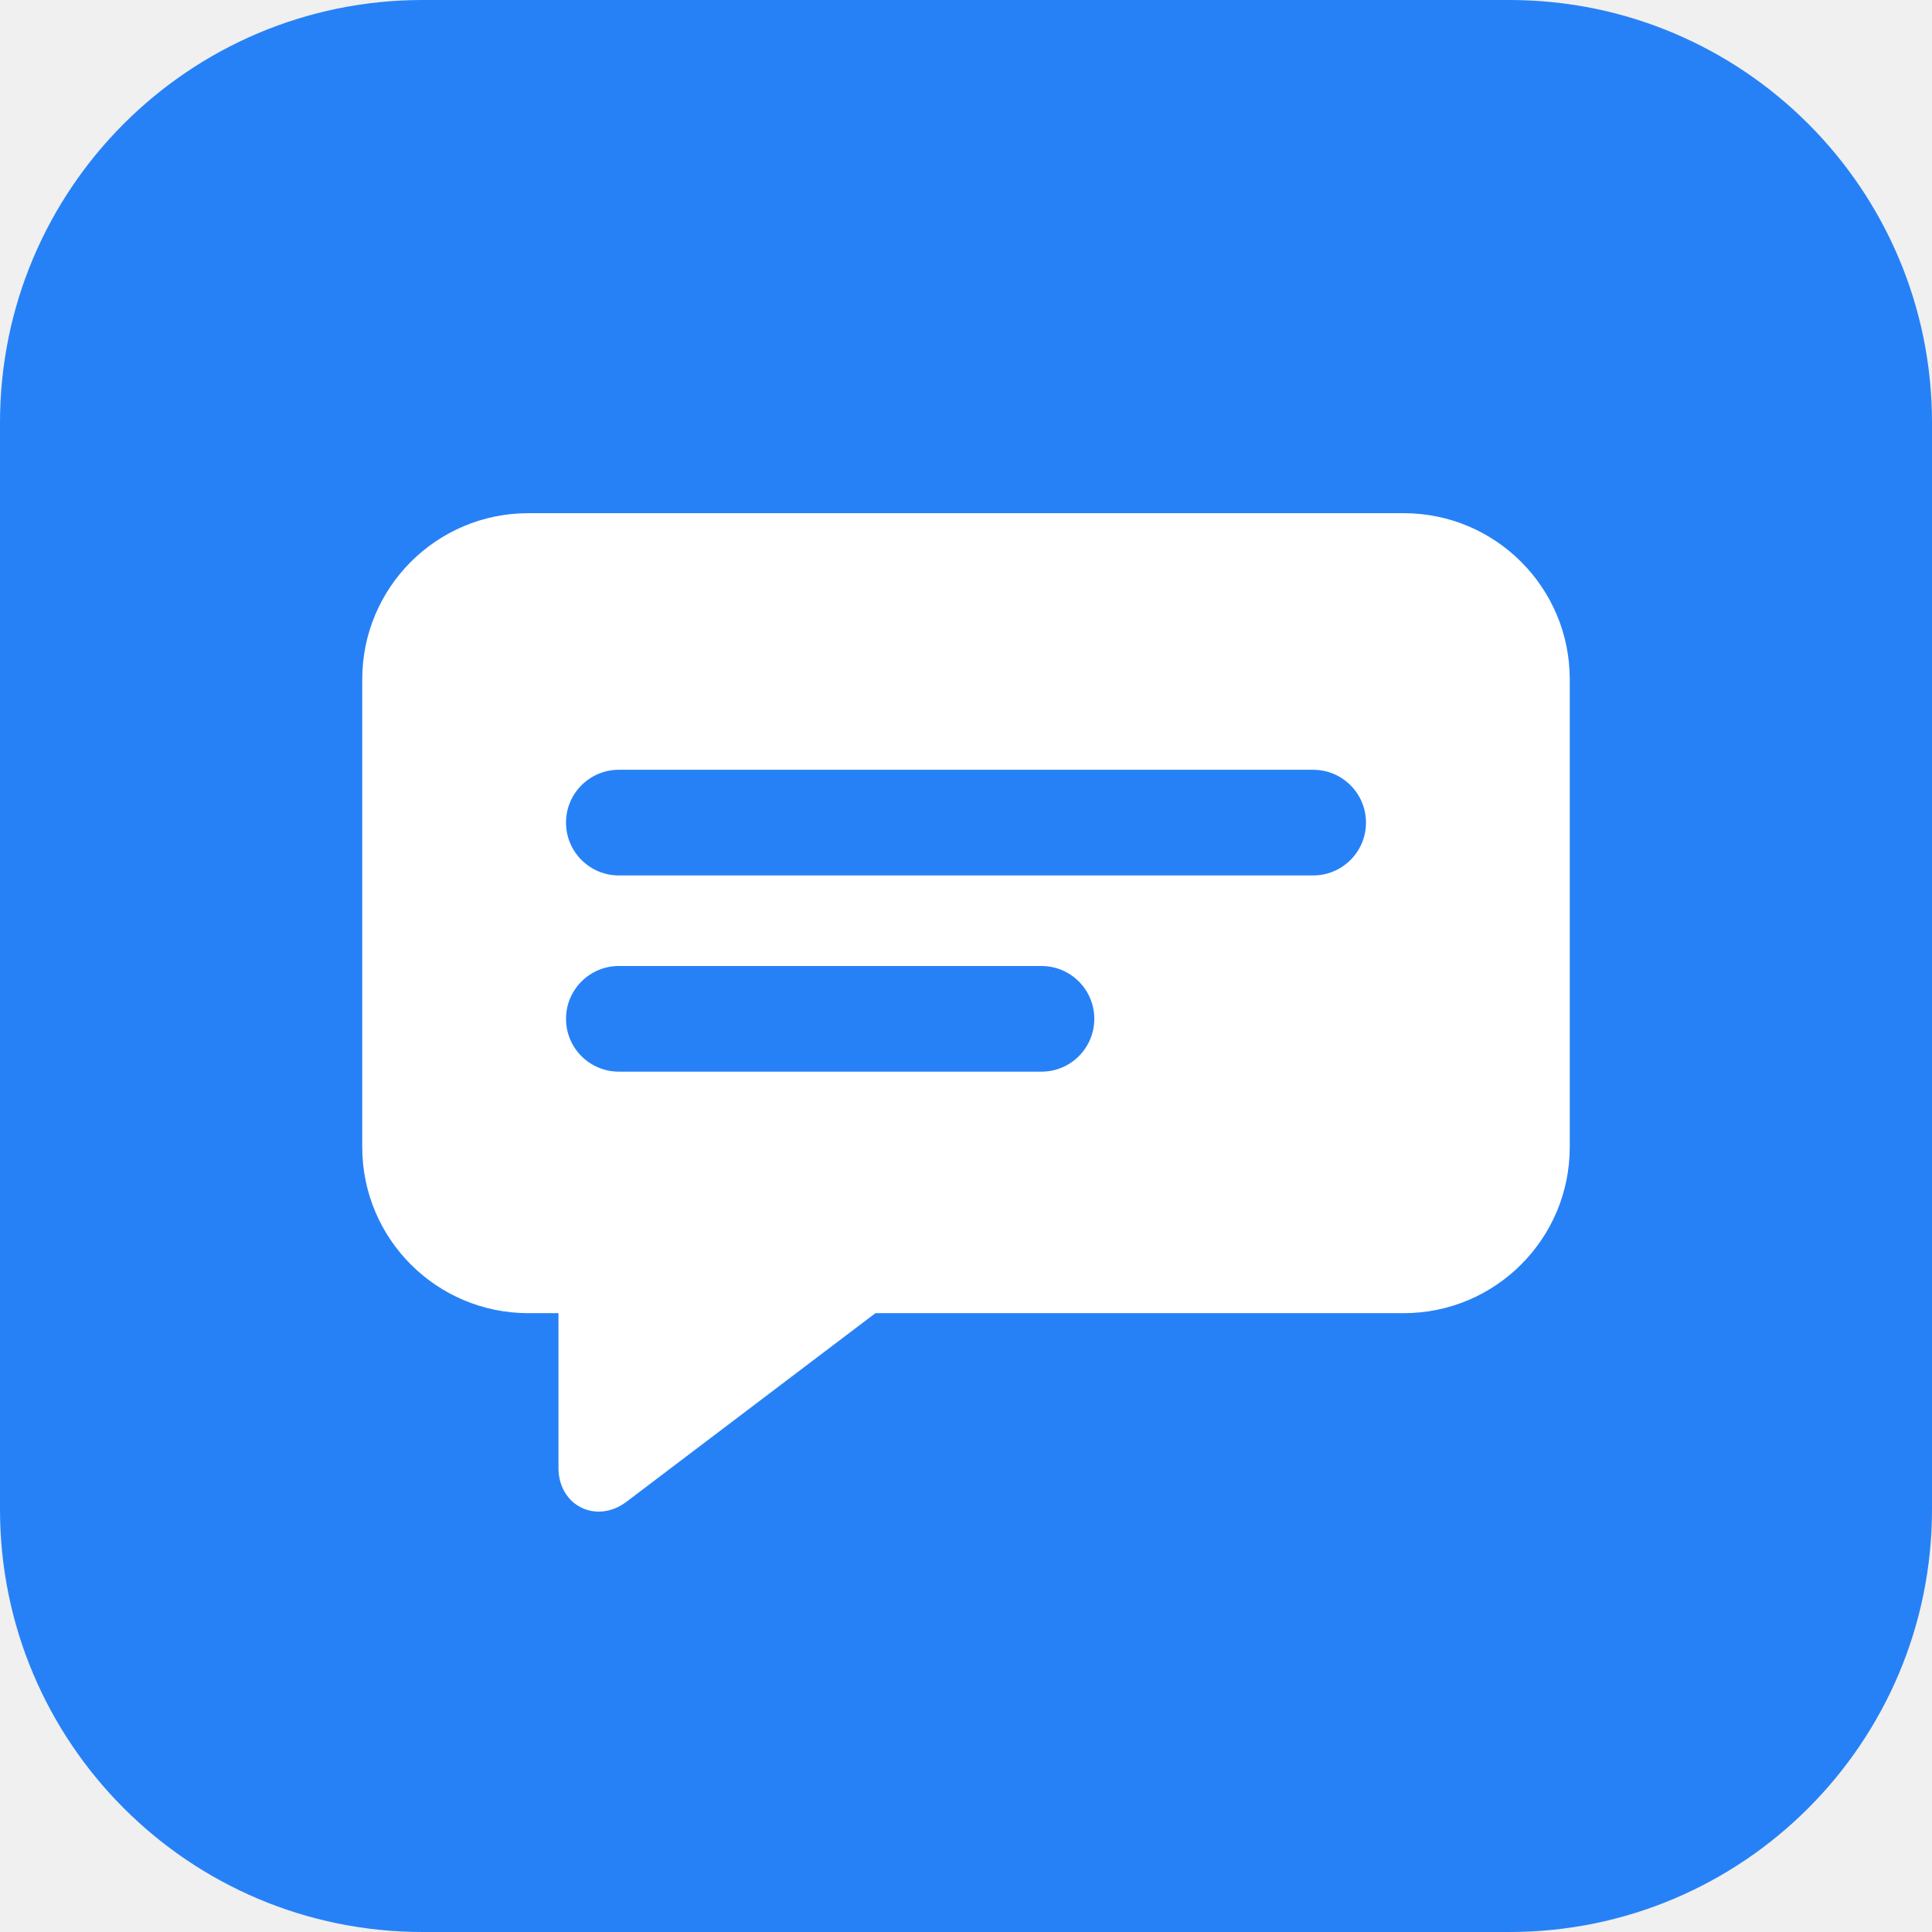
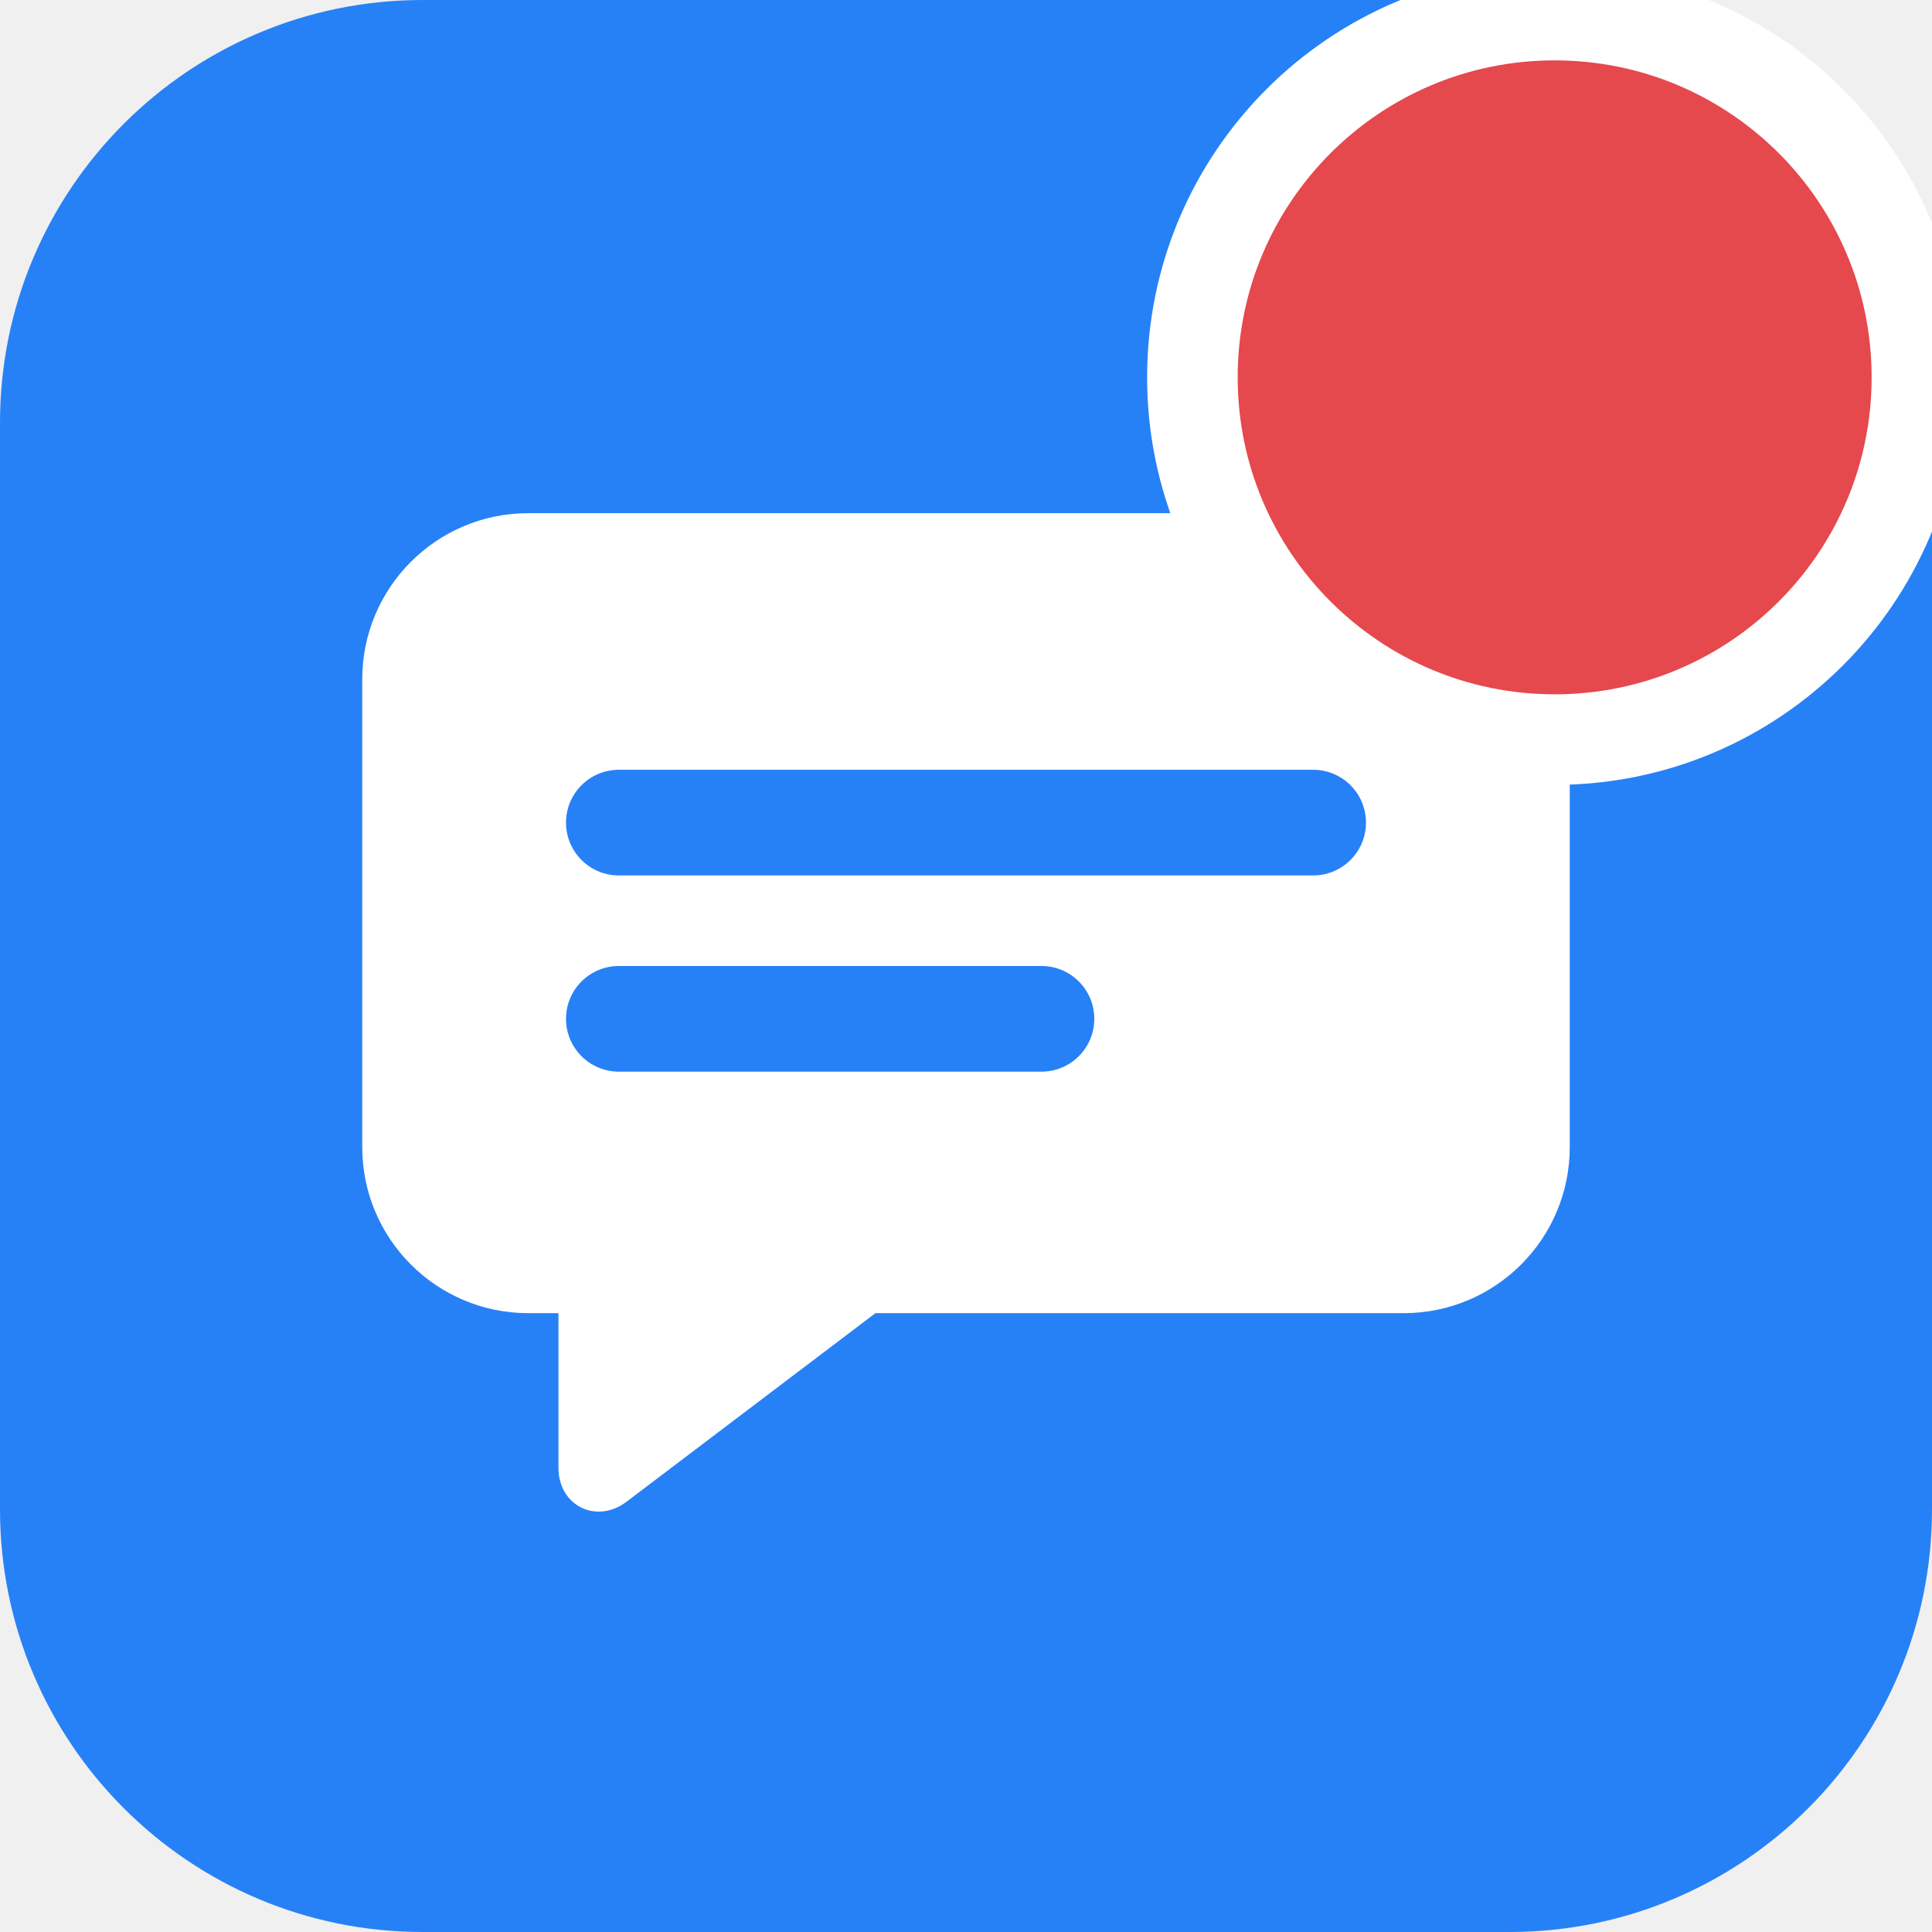
<svg xmlns="http://www.w3.org/2000/svg" width="512" height="512" viewBox="0 0 512 512">
  <rect width="512" height="512" rx="112" fill="#2781F6" />
  <path fill="#FFFFFF" d="M140 136H372A44 44 0 0 1 416 180V304A44 44 0 0 1 372 348H232L166 398C158 404 148 399 148 389V348H140A44 44 0 0 1 96 304V180A44 44 0 0 1 140 136Z" />
  <rect x="150" y="204" width="212" height="28" rx="14" fill="#2781F6" />
  <rect x="150" y="256" width="140" height="28" rx="14" fill="#2781F6" />
+   <circle cx="412" cy="100" r="96" fill="#E5484D" stroke="#FFFFFF" stroke-width="24" />
</svg>
